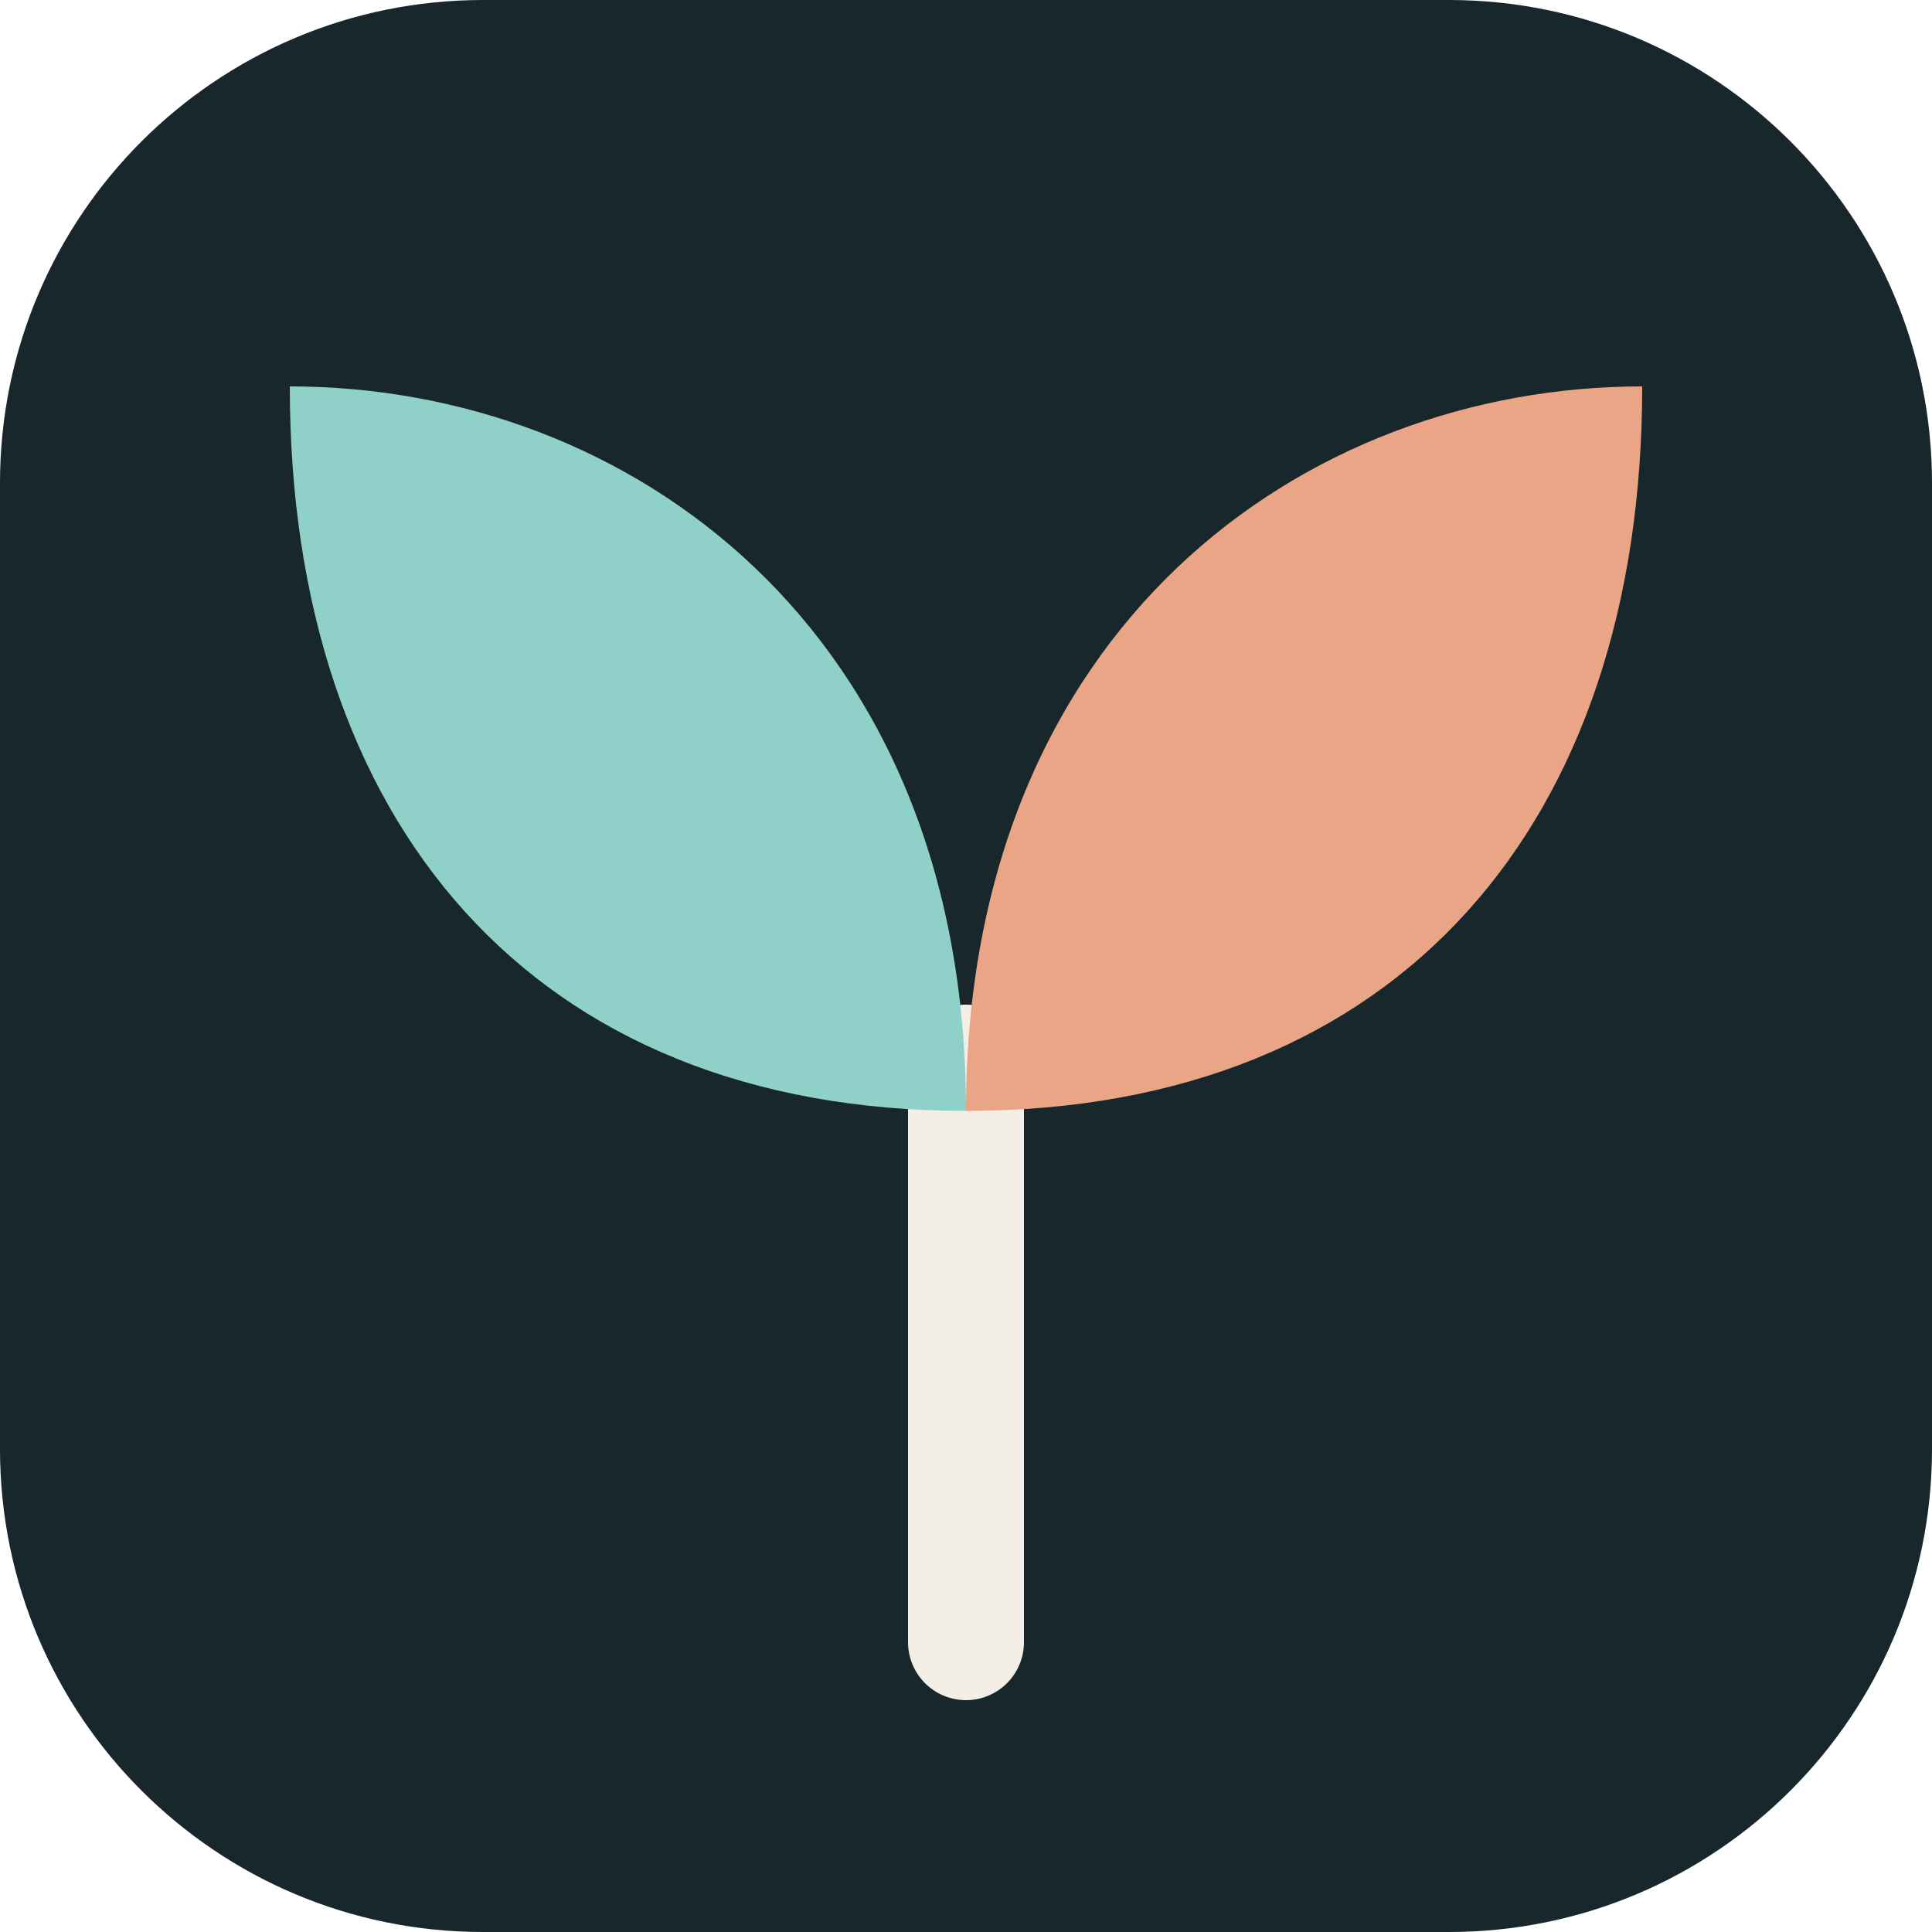
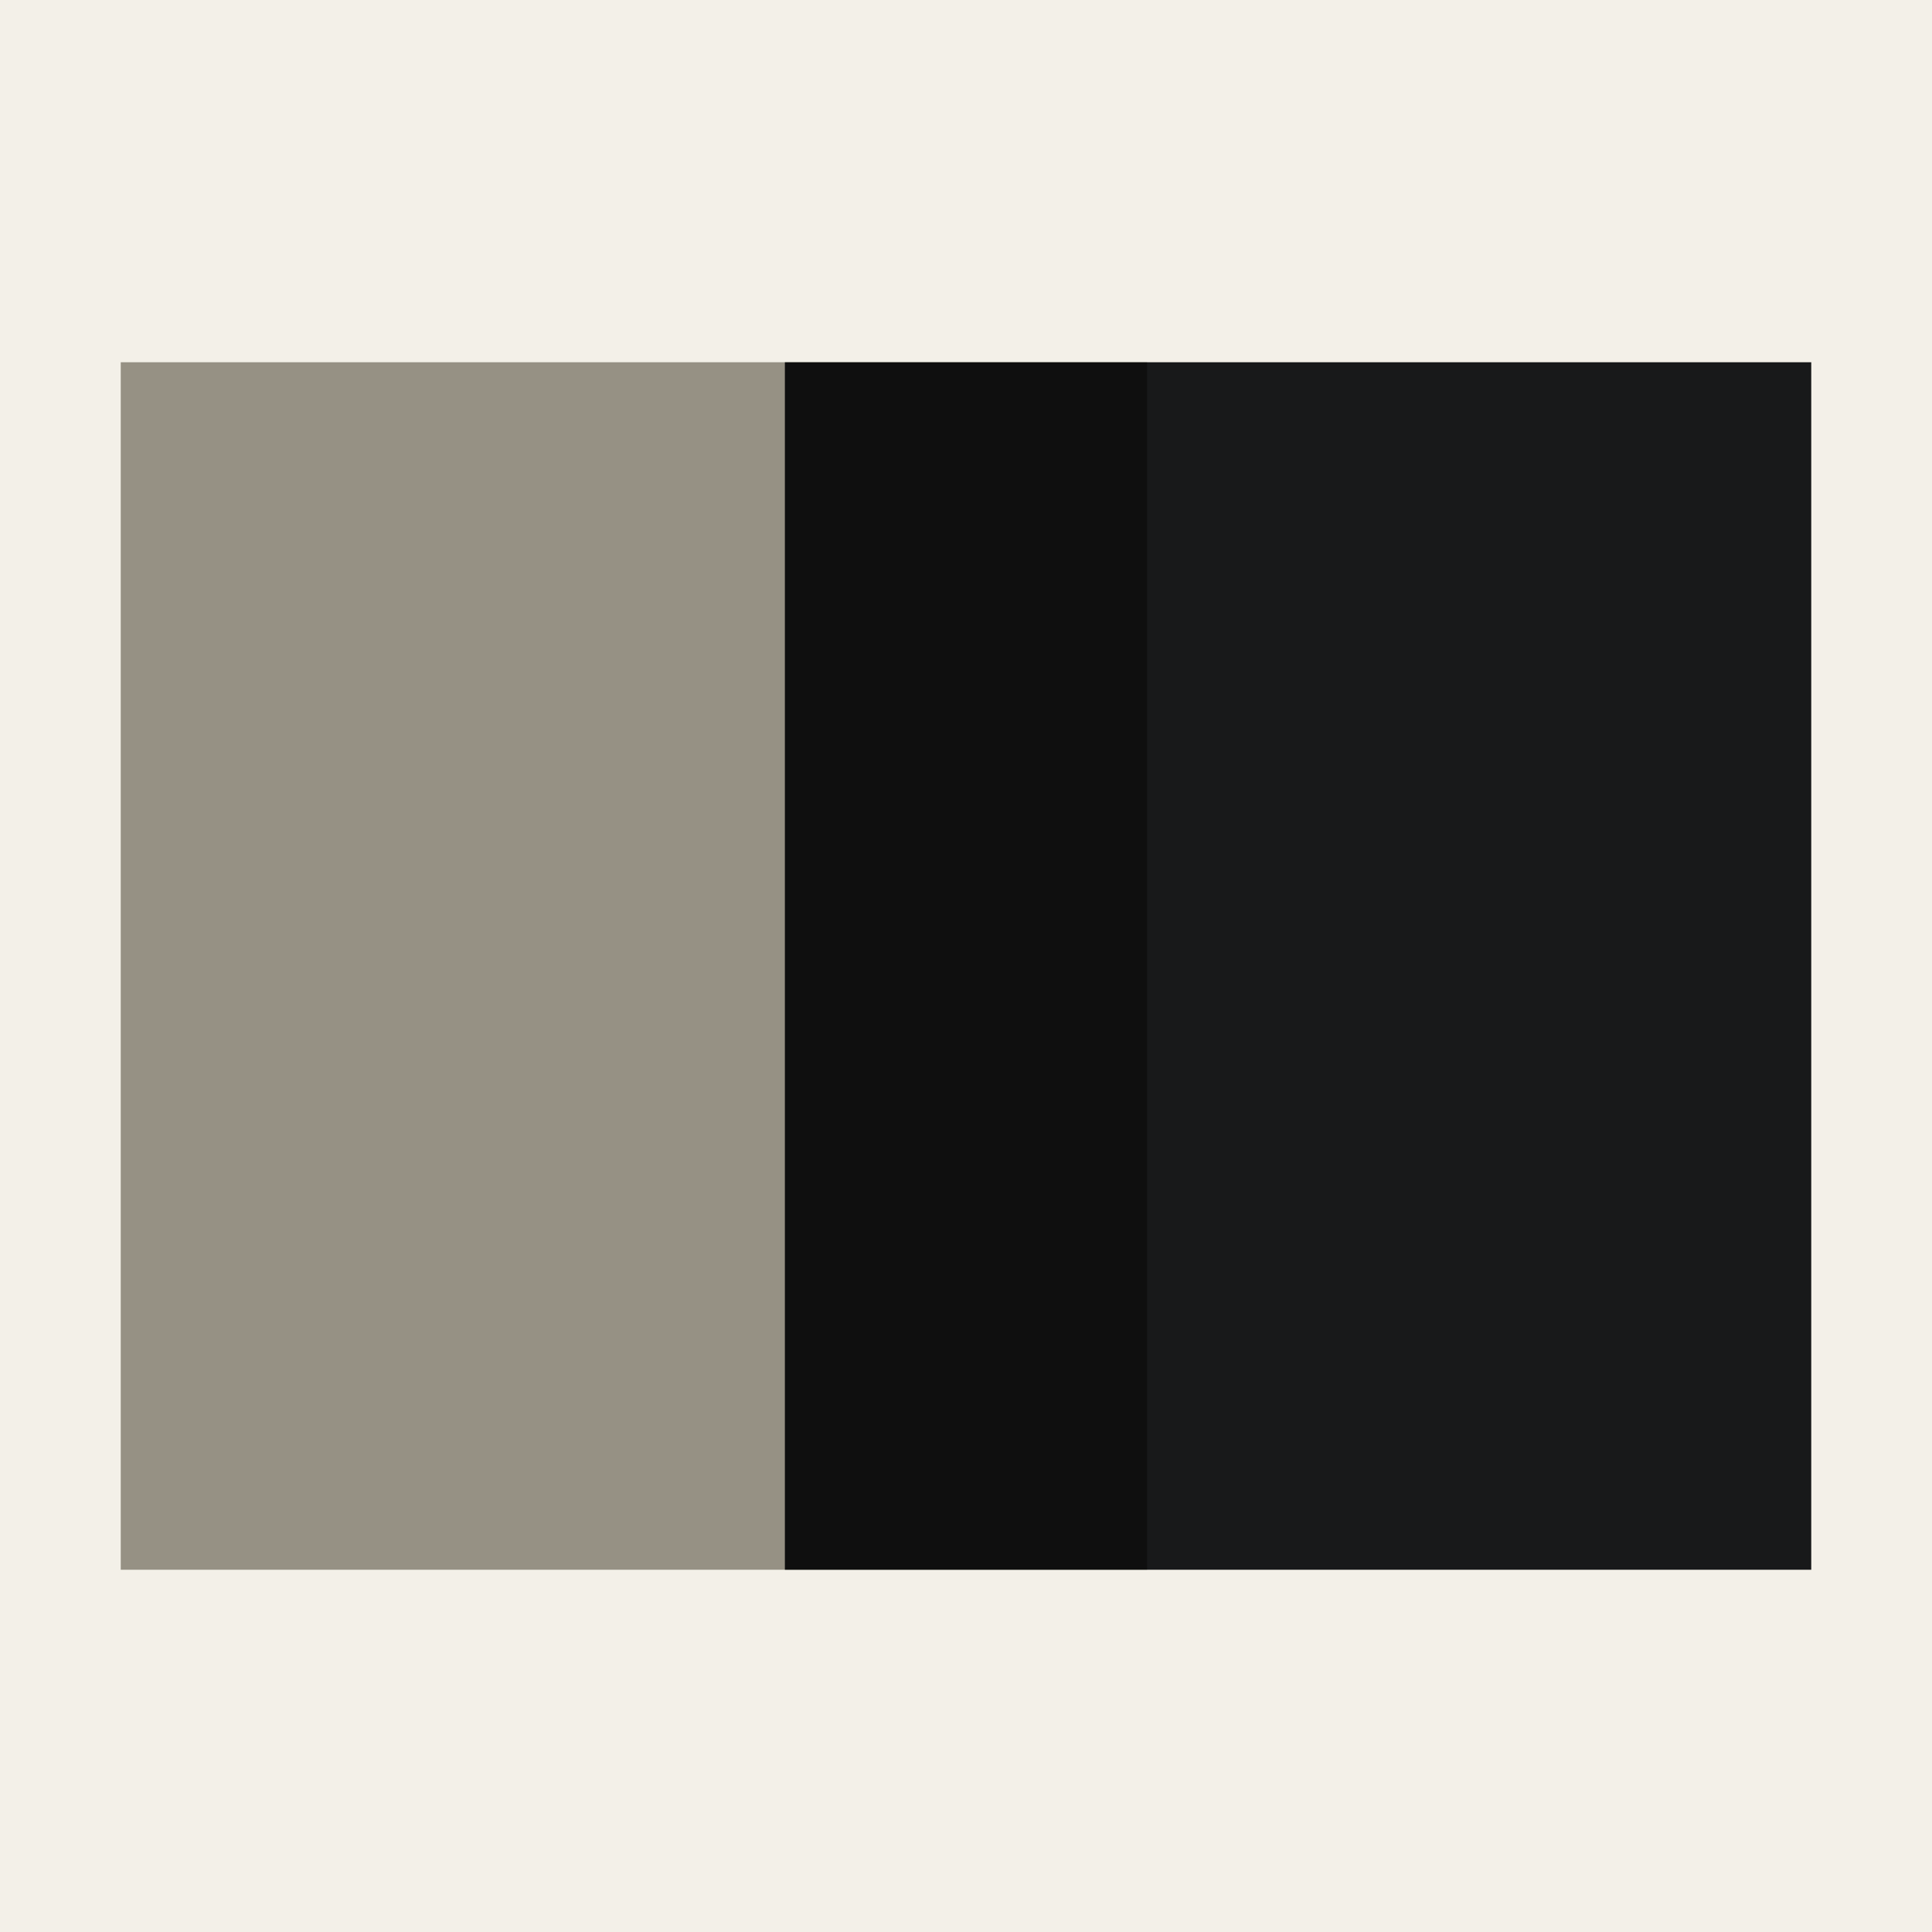
- <svg xmlns="http://www.w3.org/2000/svg" viewBox="0 0 40 40">
-   <rect width="40" height="40" rx="10" fill="#17272b" />
-   <path d="M20 34V22" stroke="#f3efe6" stroke-width="2.4" stroke-linecap="round" />
-   <path d="M20 23C20 13 13 8 6 8c0 9 5 15 14 15z" fill="#8fd0c8" />
-   <path d="M20 23c0-10 7-15 14-15 0 9-5 15-14 15z" fill="#e9a586" />
+ <svg xmlns="http://www.w3.org/2000/svg" viewBox="0 0 32 32">
+   <rect width="32" height="32" fill="#F3F0E8" />
+   <rect x="2" y="6" width="17" height="20" fill="#9D9A91" style="mix-blend-mode:multiply" />
+   <rect x="13" y="6" width="17" height="20" fill="#191B1D" style="mix-blend-mode:multiply" />
</svg>
